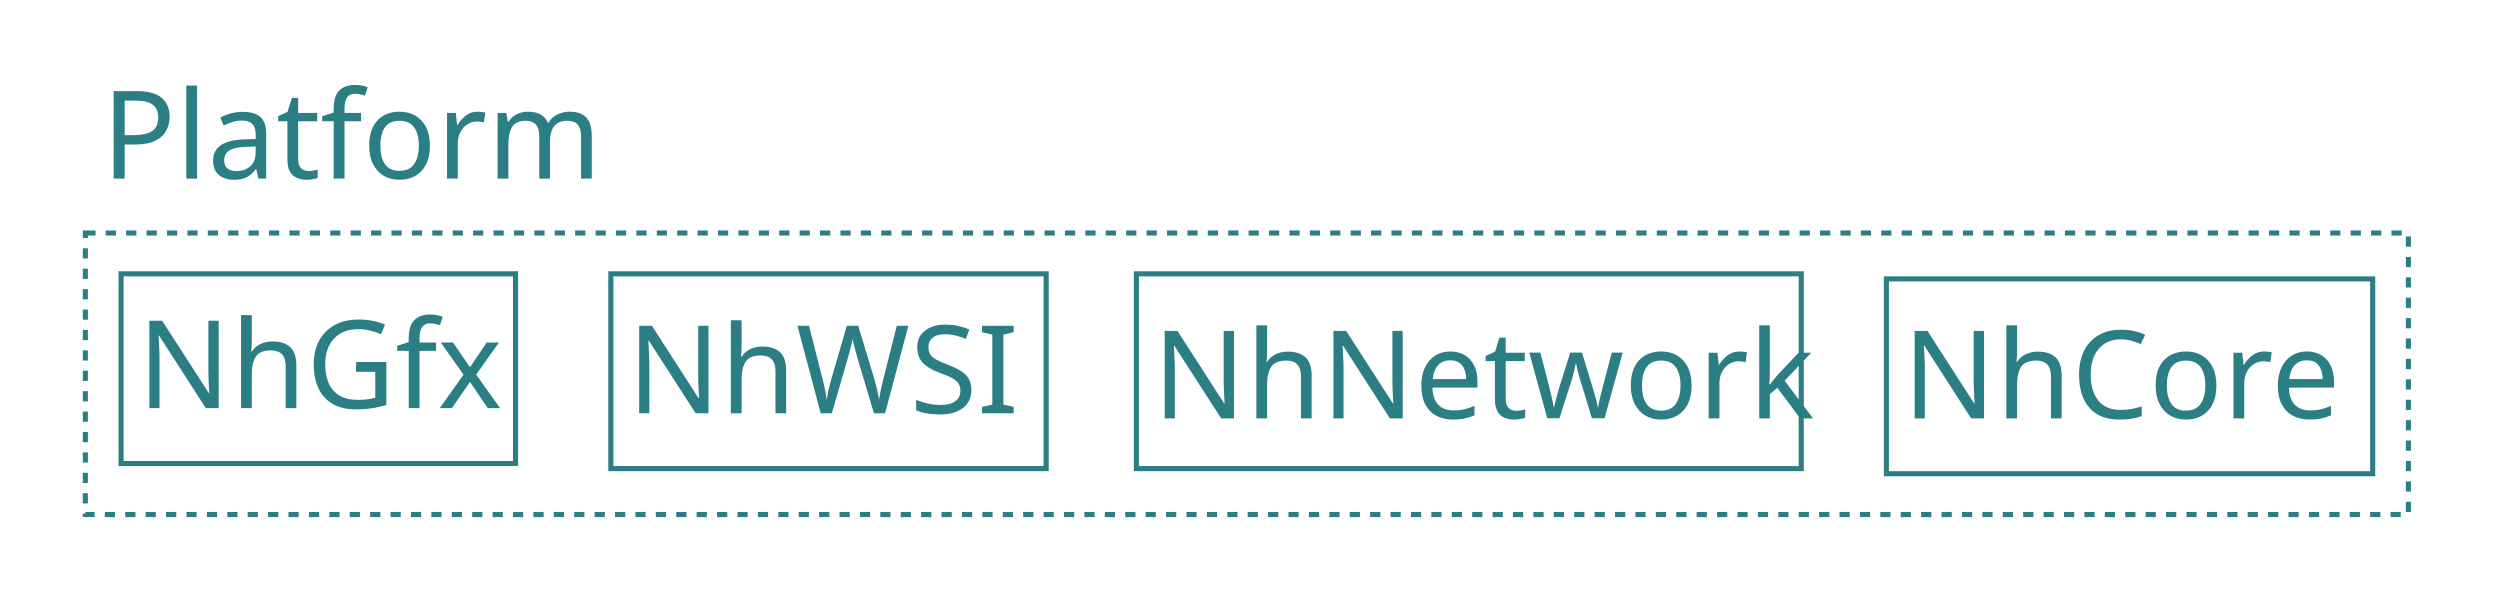
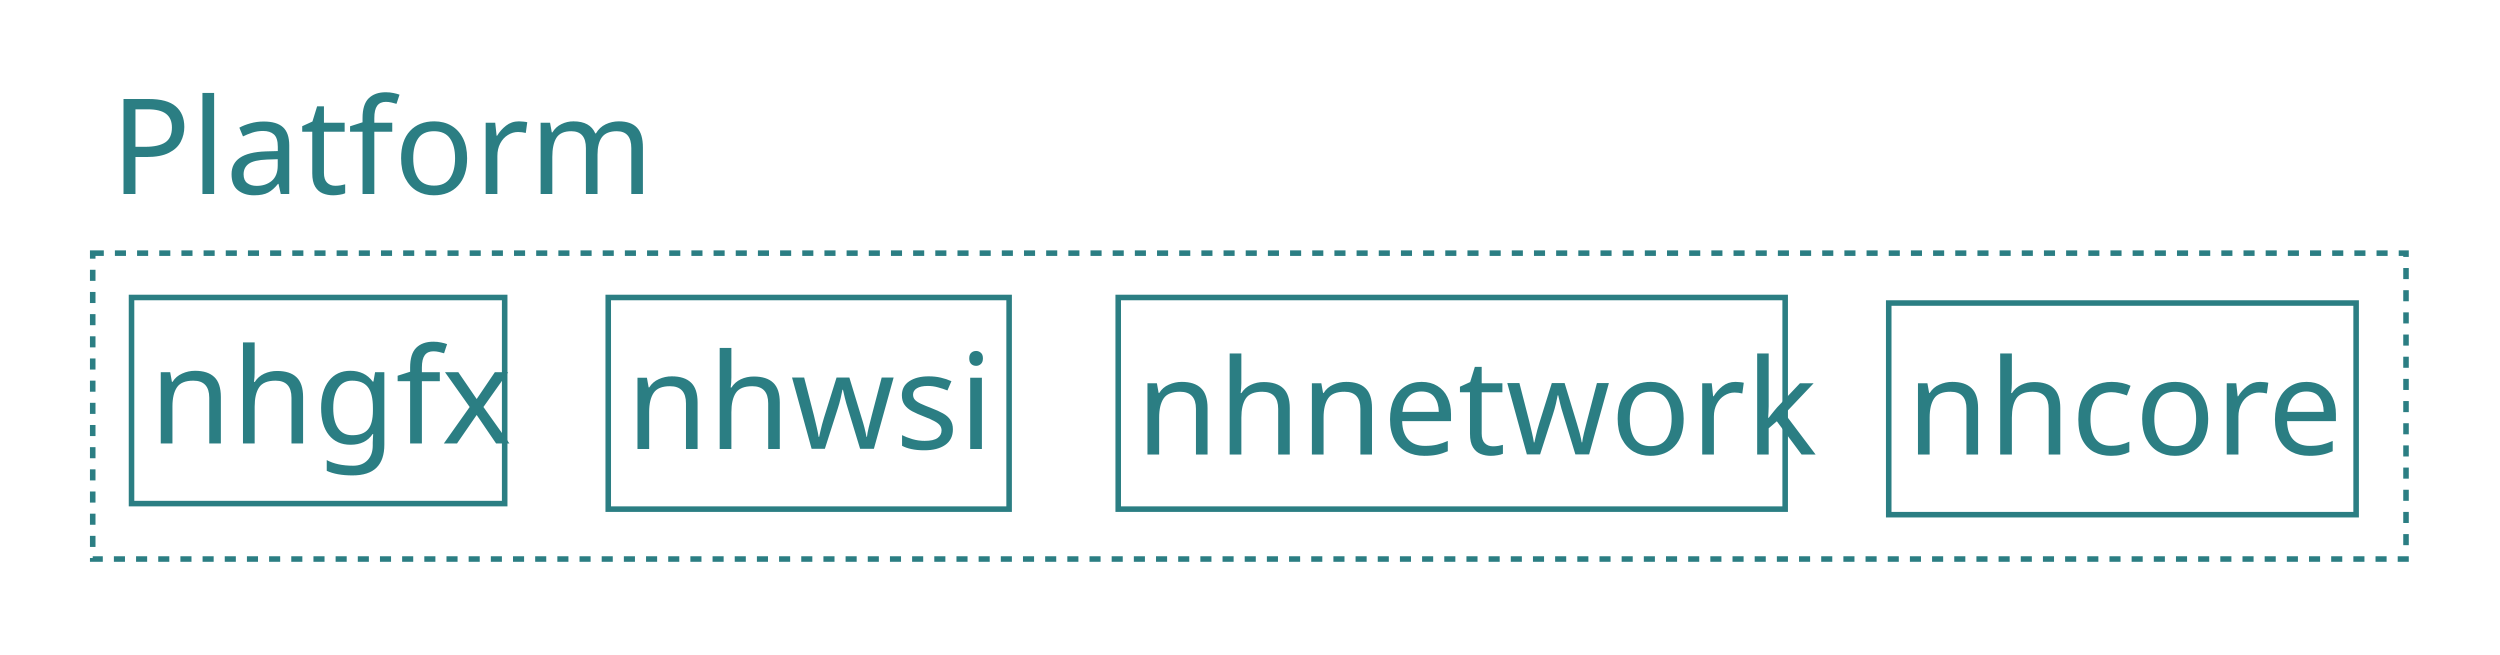
- <svg xmlns="http://www.w3.org/2000/svg" width="490" height="118">
+ <svg xmlns="http://www.w3.org/2000/svg" width="451" height="118">
  <g>
-     <rect fill-opacity="0" id="svg_52" height="38.182" width="95.318" y="54.667" x="369.727" opacity="undefined" stroke="#2b7e83" fill="#2b7e83" />
-     <text xml:space="preserve" text-anchor="start" font-family="sans-serif" font-size="24" id="svg_53" y="82" x="372.955" opacity="undefined" stroke-opacity="null" stroke-dasharray="null" stroke-width="0" stroke="#2b7e83" fill="#2b7e83">NhCore</text>
-     <rect fill-opacity="0" id="svg_66" height="37.182" width="77.318" y="53.667" x="23.727" opacity="undefined" stroke="#2b7e83" fill="#2b7e83" />
-     <text xml:space="preserve" text-anchor="start" font-family="sans-serif" font-size="24" id="svg_67" y="80" x="26.955" opacity="undefined" stroke-opacity="null" stroke-dasharray="null" stroke-width="0" stroke="#2b7e83" fill="#2b7e83">NhGfx</text>
-     <rect fill-opacity="0" id="svg_72" height="38.182" width="130.318" y="53.667" x="222.727" opacity="undefined" stroke="#2b7e83" fill="#2b7e83" />
-     <text xml:space="preserve" text-anchor="start" font-family="sans-serif" font-size="24" id="svg_73" y="82" x="225.955" opacity="undefined" stroke-opacity="null" stroke-dasharray="null" stroke-width="0" stroke="#2b7e83" fill="#2b7e83">NhNetwork</text>
-     <rect fill-opacity="0" id="svg_74" height="38.182" width="85.318" y="53.667" x="119.727" opacity="undefined" stroke="#2b7e83" fill="#2b7e83" />
-     <text xml:space="preserve" text-anchor="start" font-family="sans-serif" font-size="24" id="svg_75" y="81" x="122.955" opacity="undefined" stroke-opacity="null" stroke-dasharray="null" stroke-width="0" stroke="#2b7e83" fill="#2b7e83">NhWSI</text>
-     <text xml:space="preserve" text-anchor="start" font-family="sans-serif" font-size="24" id="svg_79" y="35" x="19.955" opacity="undefined" stroke-opacity="null" stroke-dasharray="null" stroke-width="0" stroke="#2b7e83" fill="#2b7e83">Platform</text>
-     <rect stroke-dasharray="2,2" fill-opacity="0" id="svg_10" height="55.182" width="455.318" y="45.667" x="16.727" opacity="undefined" stroke="#2b7e83" fill="#2b7e83" />
+     <rect fill="#2b7e83" stroke="#2b7e83" opacity="undefined" x="16.727" y="45.667" width="417.318" height="55.182" id="svg_10" fill-opacity="0" stroke-dasharray="2,2" />
+     <rect fill="#2b7e83" stroke="#2b7e83" opacity="undefined" x="340.727" y="54.667" width="84.318" height="38.182" id="svg_52" fill-opacity="0" />
+     <text fill="#2b7e83" stroke="#2b7e83" stroke-width="0" stroke-dasharray="null" stroke-opacity="null" opacity="undefined" x="343.955" y="82" id="svg_53" font-size="24" font-family="sans-serif" text-anchor="start" xml:space="preserve">nhcore</text>
+     <rect fill="#2b7e83" stroke="#2b7e83" opacity="undefined" x="23.727" y="53.667" width="67.318" height="37.182" id="svg_66" fill-opacity="0" />
+     <text style="cursor: move;" fill="#2b7e83" stroke="#2b7e83" stroke-width="0" stroke-dasharray="null" stroke-opacity="null" opacity="undefined" x="26.955" y="80" id="svg_67" font-size="24" font-family="sans-serif" text-anchor="start" xml:space="preserve">nhgfx</text>
+     <rect fill="#2b7e83" stroke="#2b7e83" opacity="undefined" x="201.727" y="53.667" width="120.318" height="38.182" id="svg_72" fill-opacity="0" />
+     <text fill="#2b7e83" stroke="#2b7e83" stroke-width="0" stroke-dasharray="null" stroke-opacity="null" opacity="undefined" x="204.955" y="82" id="svg_73" font-size="24" font-family="sans-serif" text-anchor="start" xml:space="preserve">nhnetwork</text>
+     <rect fill="#2b7e83" stroke="#2b7e83" opacity="undefined" x="109.727" y="53.667" width="72.318" height="38.182" id="svg_74" fill-opacity="0" />
+     <text fill="#2b7e83" stroke="#2b7e83" stroke-width="0" stroke-dasharray="null" stroke-opacity="null" opacity="undefined" x="112.955" y="81" id="svg_75" font-size="24" font-family="sans-serif" text-anchor="start" xml:space="preserve">nhwsi</text>
+     <text fill="#2b7e83" stroke="#2b7e83" stroke-width="0" stroke-dasharray="null" stroke-opacity="null" opacity="undefined" x="19.955" y="35" id="svg_79" font-size="24" font-family="sans-serif" text-anchor="start" xml:space="preserve">Platform</text>
  </g>
</svg>
